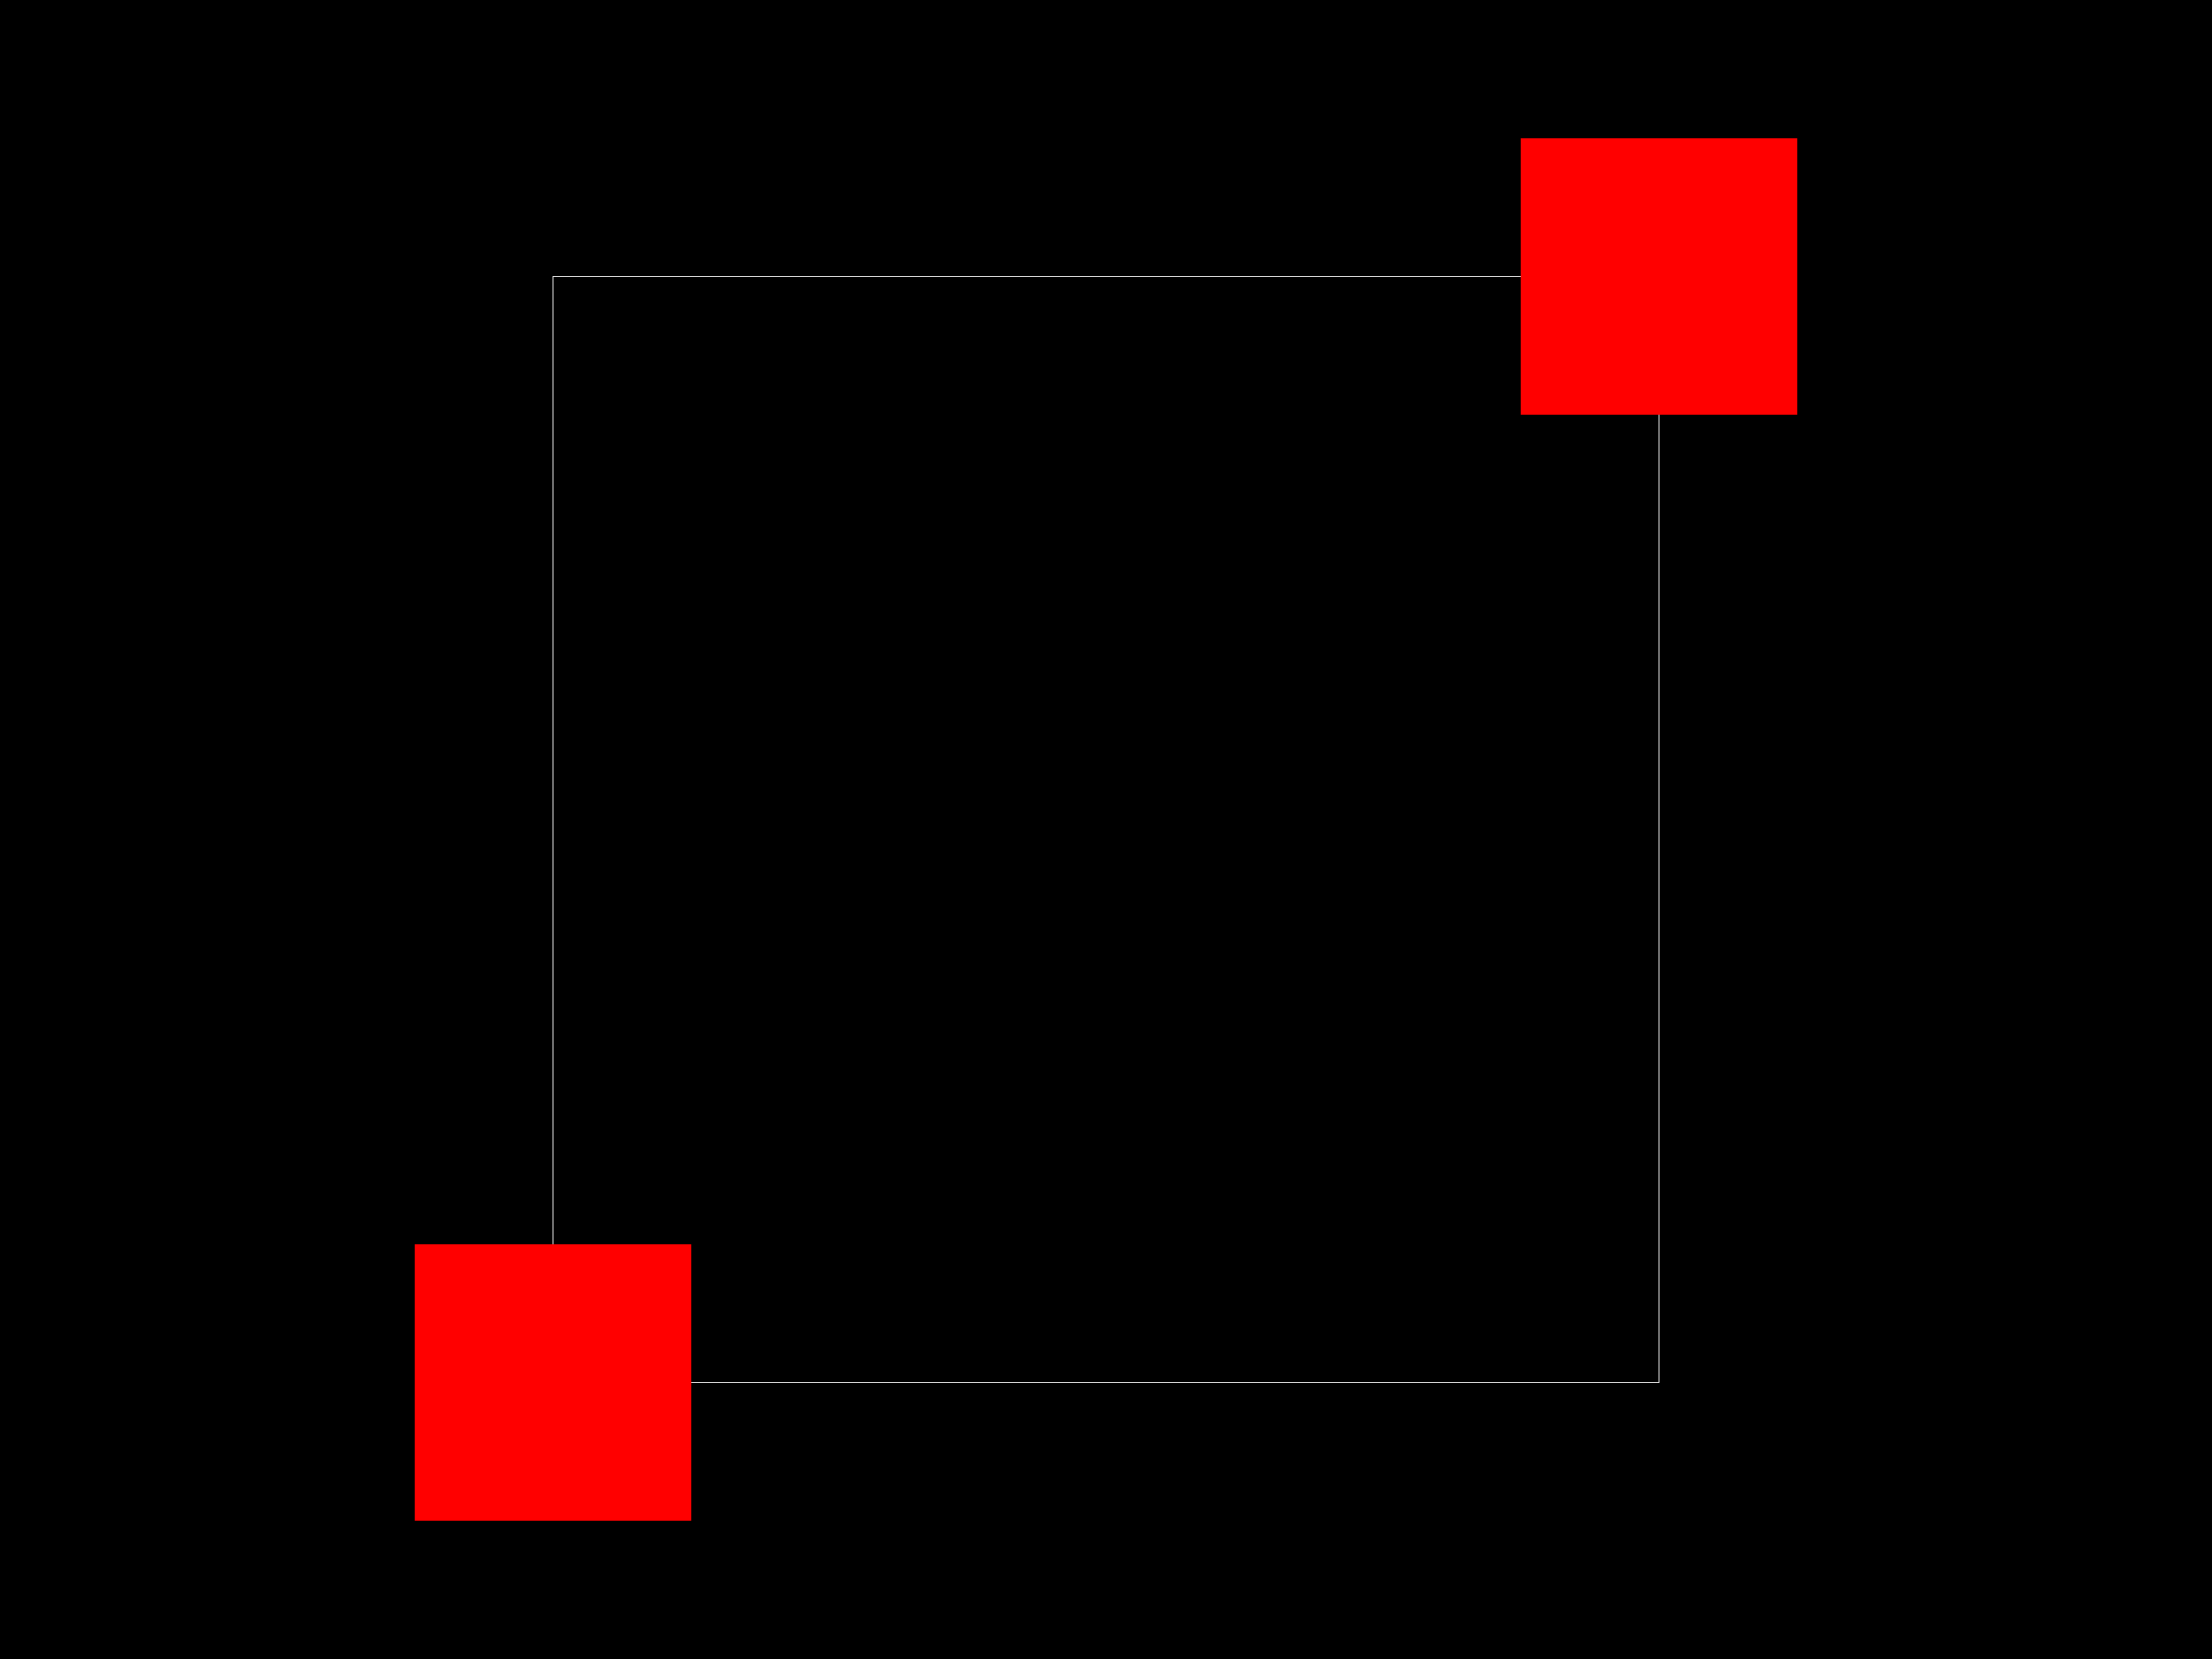
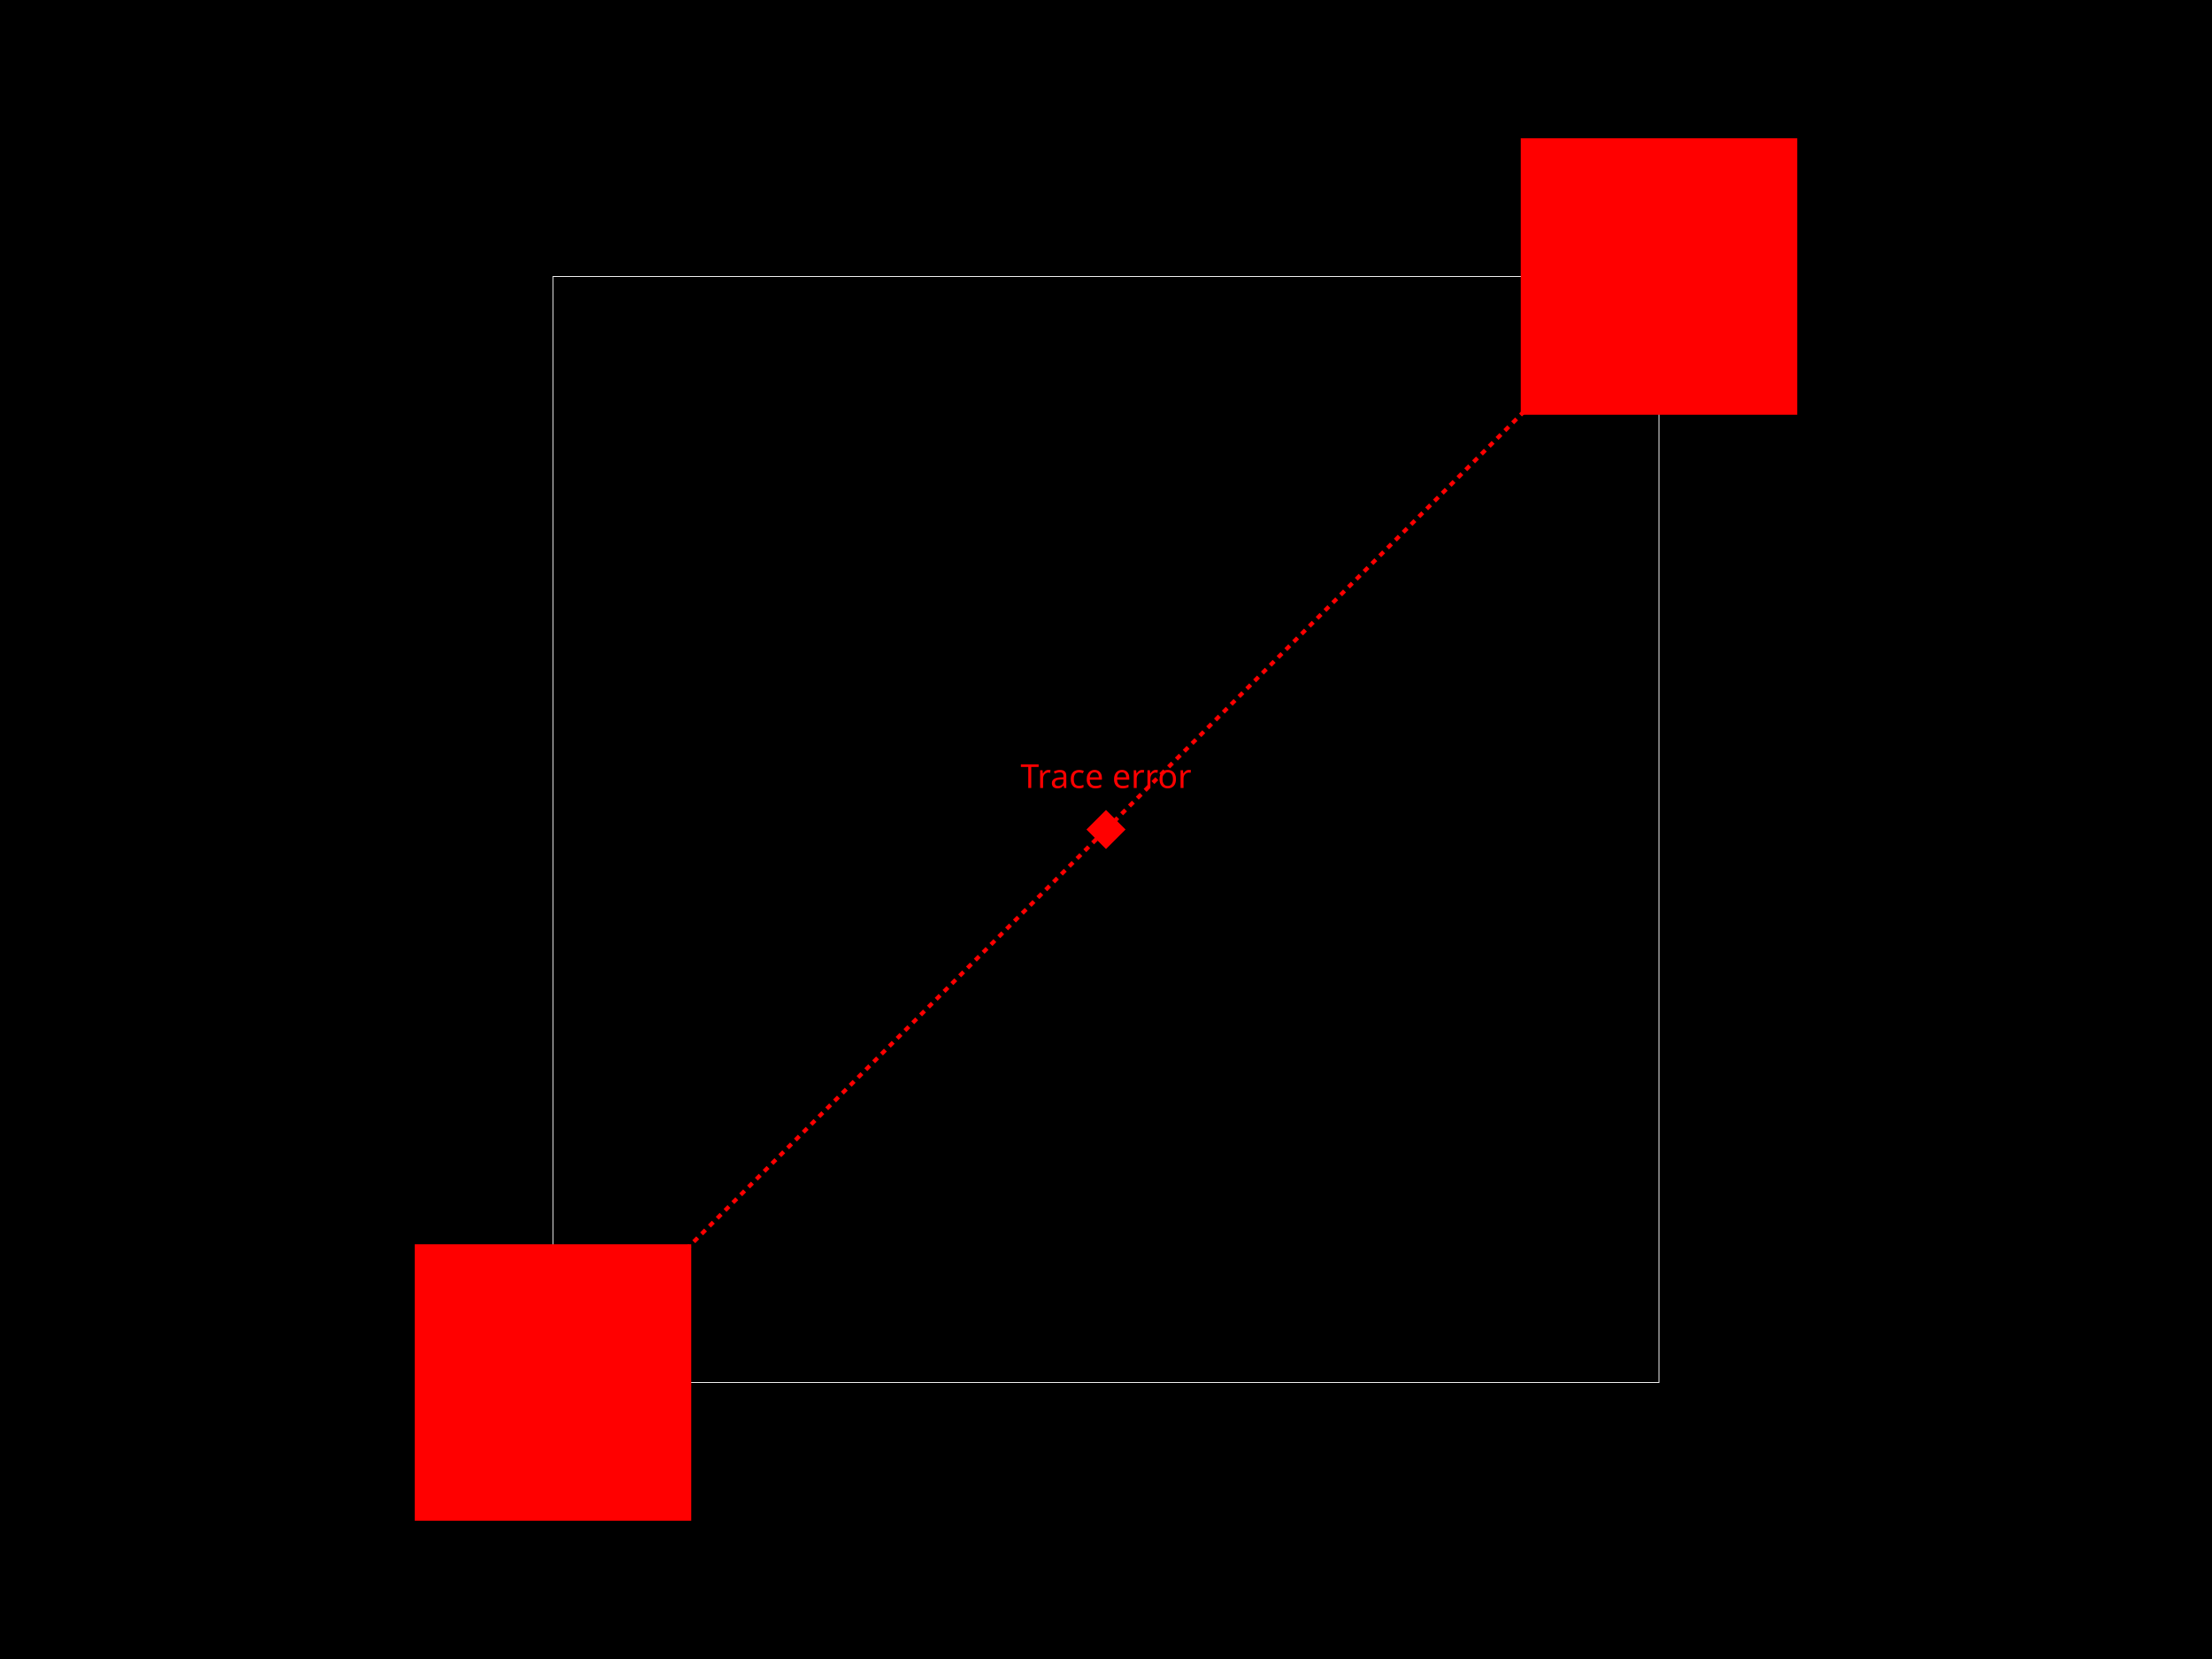
<svg xmlns="http://www.w3.org/2000/svg" width="800" height="600">
  <style />
  <rect class="boundary" x="0" y="0" fill="#000" width="800" height="600" />
  <rect class="pcb-boundary" fill="none" stroke="#fff" stroke-width="0.3" x="200" y="100" width="400" height="400" />
  <rect class="pcb-pad" fill="#ff0000" x="150" y="450" width="100" height="100" data-layer="top" />
  <rect class="pcb-pad" fill="#ff0000" x="550" y="50" width="100" height="100" data-layer="top" />
+   <line x1="200" y1="500" x2="400" y2="300" stroke="red" stroke-width="1.5" stroke-dasharray="2,2" />
+   <line x1="400" y1="300" x2="600" y2="100" stroke="red" stroke-width="1.5" stroke-dasharray="2,2" />
+   <rect x="395" y="295" width="10" height="10" fill="red" transform="rotate(45 400 300)" />
+   <text x="400" y="285" fill="red" font-family="sans-serif" font-size="12" text-anchor="middle">Trace error</text>
</svg>
